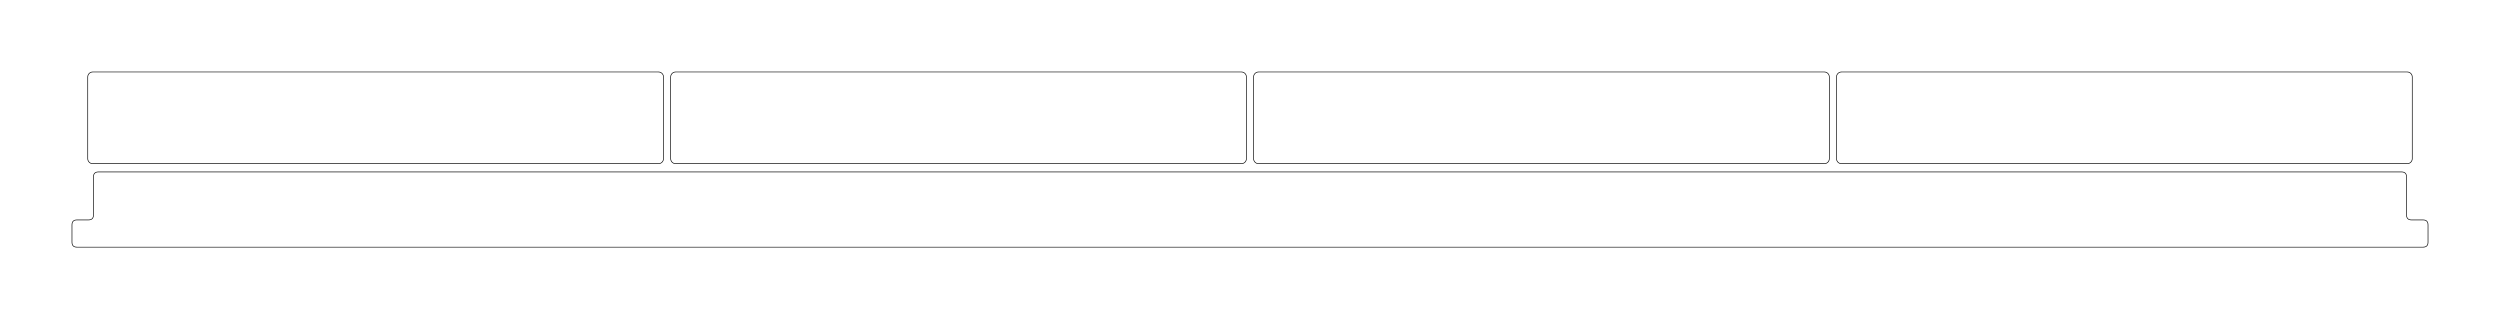
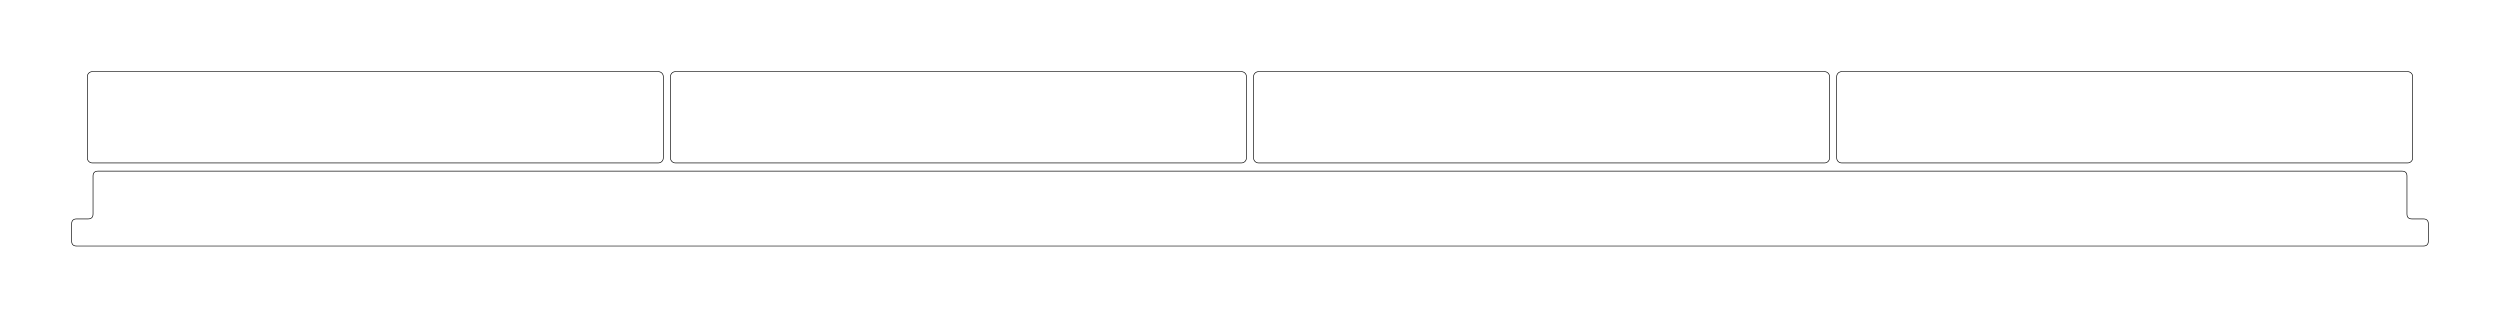
- <svg xmlns="http://www.w3.org/2000/svg" width="348.916mm" height="44.54mm" viewBox="-174.458 -29.245 348.916 44.54" version="1.1">
+ <svg xmlns="http://www.w3.org/2000/svg" width="350.516mm" height="44.54mm" viewBox="-175.258 -29.245 350.516 44.54" version="1.1">
  <g transform="scale(1,-1)" stroke-linecap="round">
    <g fill="none" stroke="rgb(0,0,0)" stroke-width="0.09">
-       <path d="M -163.713,-5.25 C -164.18,-5.25 -164.413,-5.017 -164.413,-4.55 L -164.413,-2.15 C -164.413,-1.683 -164.18,-1.45 -163.713,-1.45 L -162.113,-1.45 C -161.646,-1.45 -161.413,-1.217 -161.413,-0.75 L -161.413,4.55 C -161.413,5.017 -161.18,5.25 -160.713,5.25 L 160.713,5.25 C 161.18,5.25 161.413,5.017 161.413,4.55 L 161.413,-0.75 C 161.413,-1.217 161.646,-1.45 162.113,-1.45 L 163.713,-1.45 C 164.18,-1.45 164.413,-1.683 164.413,-2.15 L 164.413,-4.55 C 164.413,-5.017 164.18,-5.25 163.713,-5.25 L -163.713,-5.25" />
-       <path d="M -162.213,7.1 L -162.213,18.5 A 0.7,0.7 0.0 0,0 -161.513,19.2 L -82.556,19.2 A 0.7,0.7 0.0 0,0 -81.856,18.5 L -81.856,7.1 A 0.7,0.7 0.0 0,0 -82.556,6.4 L -161.513,6.4 A 0.7,0.7 0.0 0,0 -162.213,7.1" />
-       <path d="M 81.856,7.1 L 81.856,18.5 A 0.7,0.7 0.0 0,0 82.556,19.2 L 161.513,19.2 A 0.7,0.7 0.0 0,0 162.213,18.5 L 162.213,7.1 A 0.7,0.7 0.0 0,0 161.513,6.4 L 82.556,6.4 A 0.7,0.7 0.0 0,0 81.856,7.1" />
-       <path d="M 0.5,7.1 L 0.5,18.5 A 0.7,0.7 0.0 0,0 1.2,19.2 L 80.156,19.2 A 0.7,0.7 0.0 0,0 80.856,18.5 L 80.856,7.1 A 0.7,0.7 0.0 0,0 80.156,6.4 L 1.2,6.4 A 0.7,0.7 0.0 0,0 0.5,7.1" />
-       <path d="M -80.856,7.1 L -80.856,18.5 A 0.7,0.7 0.0 0,0 -80.156,19.2 L -1.2,19.2 A 0.7,0.7 0.0 0,0 -0.5,18.5 L -0.5,7.1 A 0.7,0.7 0.0 0,0 -1.2,6.4 L -80.156,6.4 A 0.7,0.7 0.0 0,0 -80.856,7.1" />
+       <path d="M -164.513,-5.25 C -164.98,-5.25 -165.213,-5.017 -165.213,-4.55 L -165.213,-2.15 C -165.213,-1.683 -164.98,-1.45 -164.513,-1.45 L -162.913,-1.45 C -162.446,-1.45 -162.213,-1.217 -162.213,-0.75 L -162.213,4.55 C -162.213,5.017 -161.98,5.25 -161.513,5.25 L 161.513,5.25 C 161.98,5.25 162.213,5.017 162.213,4.55 L 162.213,-0.75 C 162.213,-1.217 162.446,-1.45 162.913,-1.45 L 164.513,-1.45 C 164.98,-1.45 165.213,-1.683 165.213,-2.15 L 165.213,-4.55 C 165.213,-5.017 164.98,-5.25 164.513,-5.25 L -164.513,-5.25" />
+       <path d="M -163.013,7.1 L -163.013,18.5 A 0.7,0.7 0.0 0,0 -162.313,19.2 L -82.956,19.2 A 0.7,0.7 0.0 0,0 -82.256,18.5 L -82.256,7.1 A 0.7,0.7 0.0 0,0 -82.956,6.4 L -162.313,6.4 A 0.7,0.7 0.0 0,0 -163.013,7.1" />
+       <path d="M 82.256,7.1 L 82.256,18.5 A 0.7,0.7 0.0 0,0 82.956,19.2 L 162.313,19.2 A 0.7,0.7 0.0 0,0 163.013,18.5 L 163.013,7.1 A 0.7,0.7 0.0 0,0 162.313,6.4 L 82.956,6.4 A 0.7,0.7 0.0 0,0 82.256,7.1" />
+       <path d="M 0.5,7.1 L 0.5,18.5 A 0.7,0.7 0.0 0,0 1.2,19.2 L 80.556,19.2 A 0.7,0.7 0.0 0,0 81.256,18.5 L 81.256,7.1 A 0.7,0.7 0.0 0,0 80.556,6.4 L 1.2,6.4 A 0.7,0.7 0.0 0,0 0.5,7.1" />
+       <path d="M -81.256,7.1 L -81.256,18.5 A 0.7,0.7 0.0 0,0 -80.556,19.2 L -1.2,19.2 A 0.7,0.7 0.0 0,0 -0.5,18.5 L -0.5,7.1 A 0.7,0.7 0.0 0,0 -1.2,6.4 L -80.556,6.4 A 0.7,0.7 0.0 0,0 -81.256,7.1" />
    </g>
  </g>
</svg>
